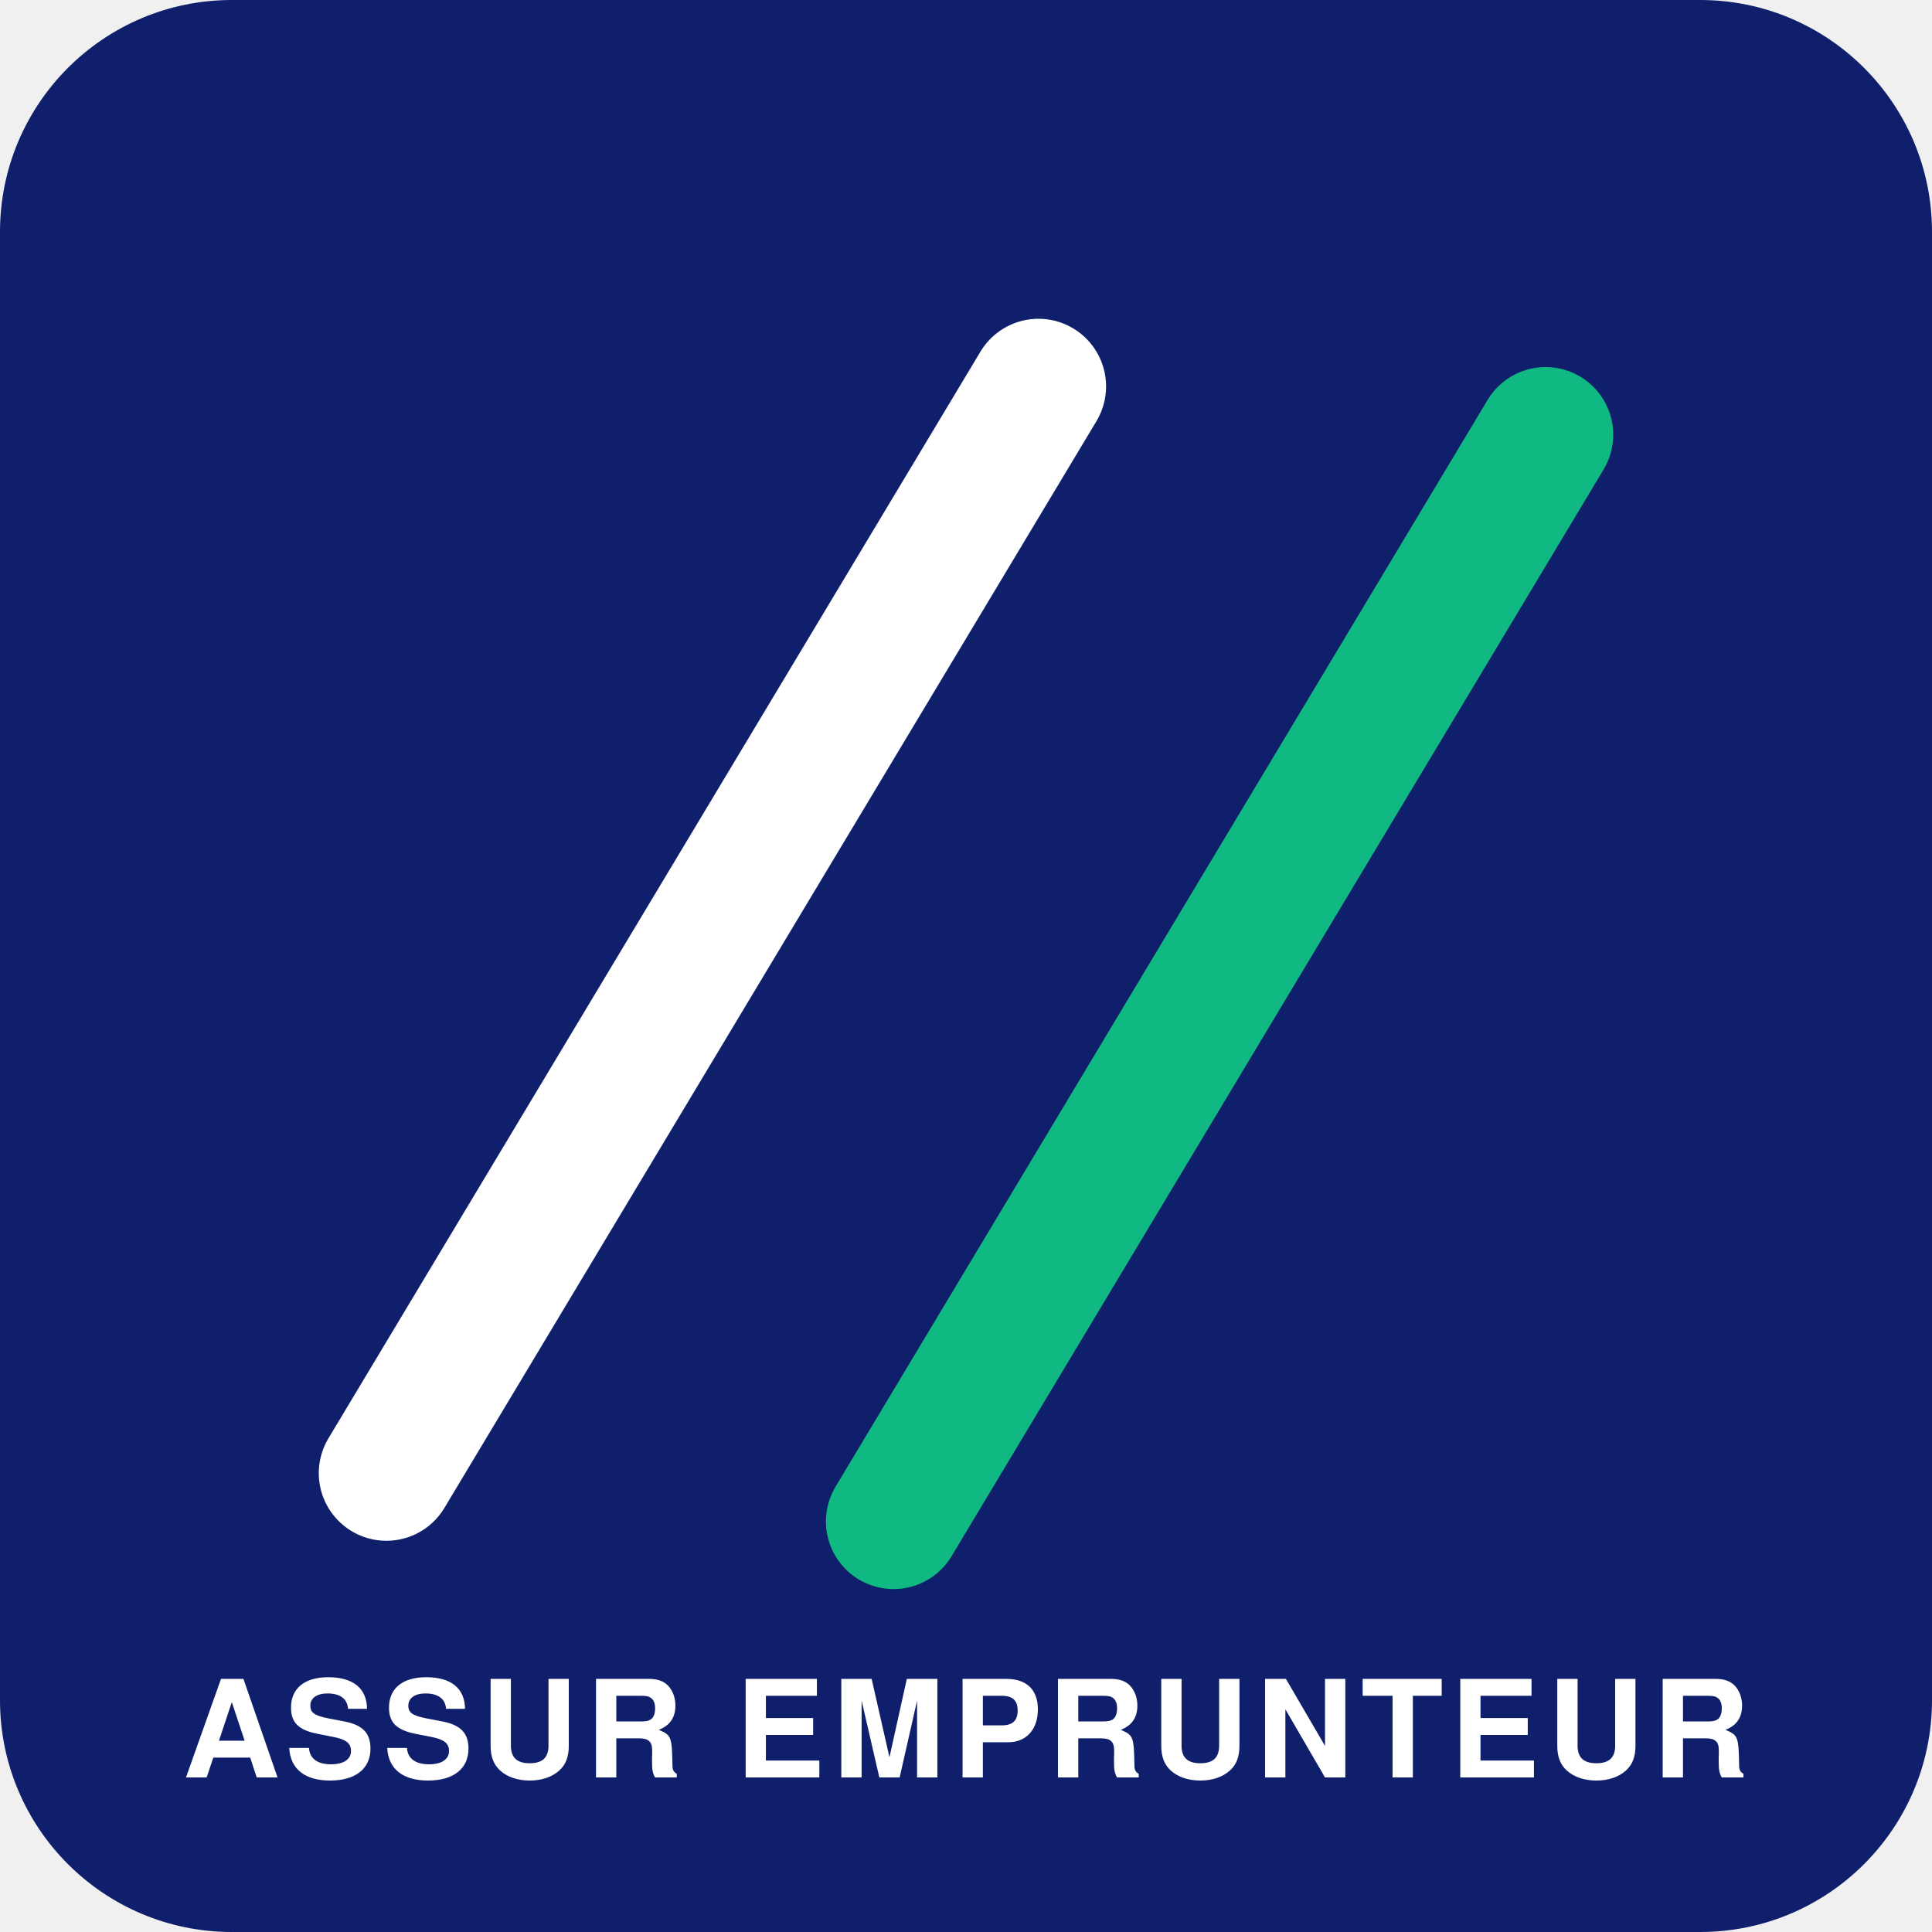
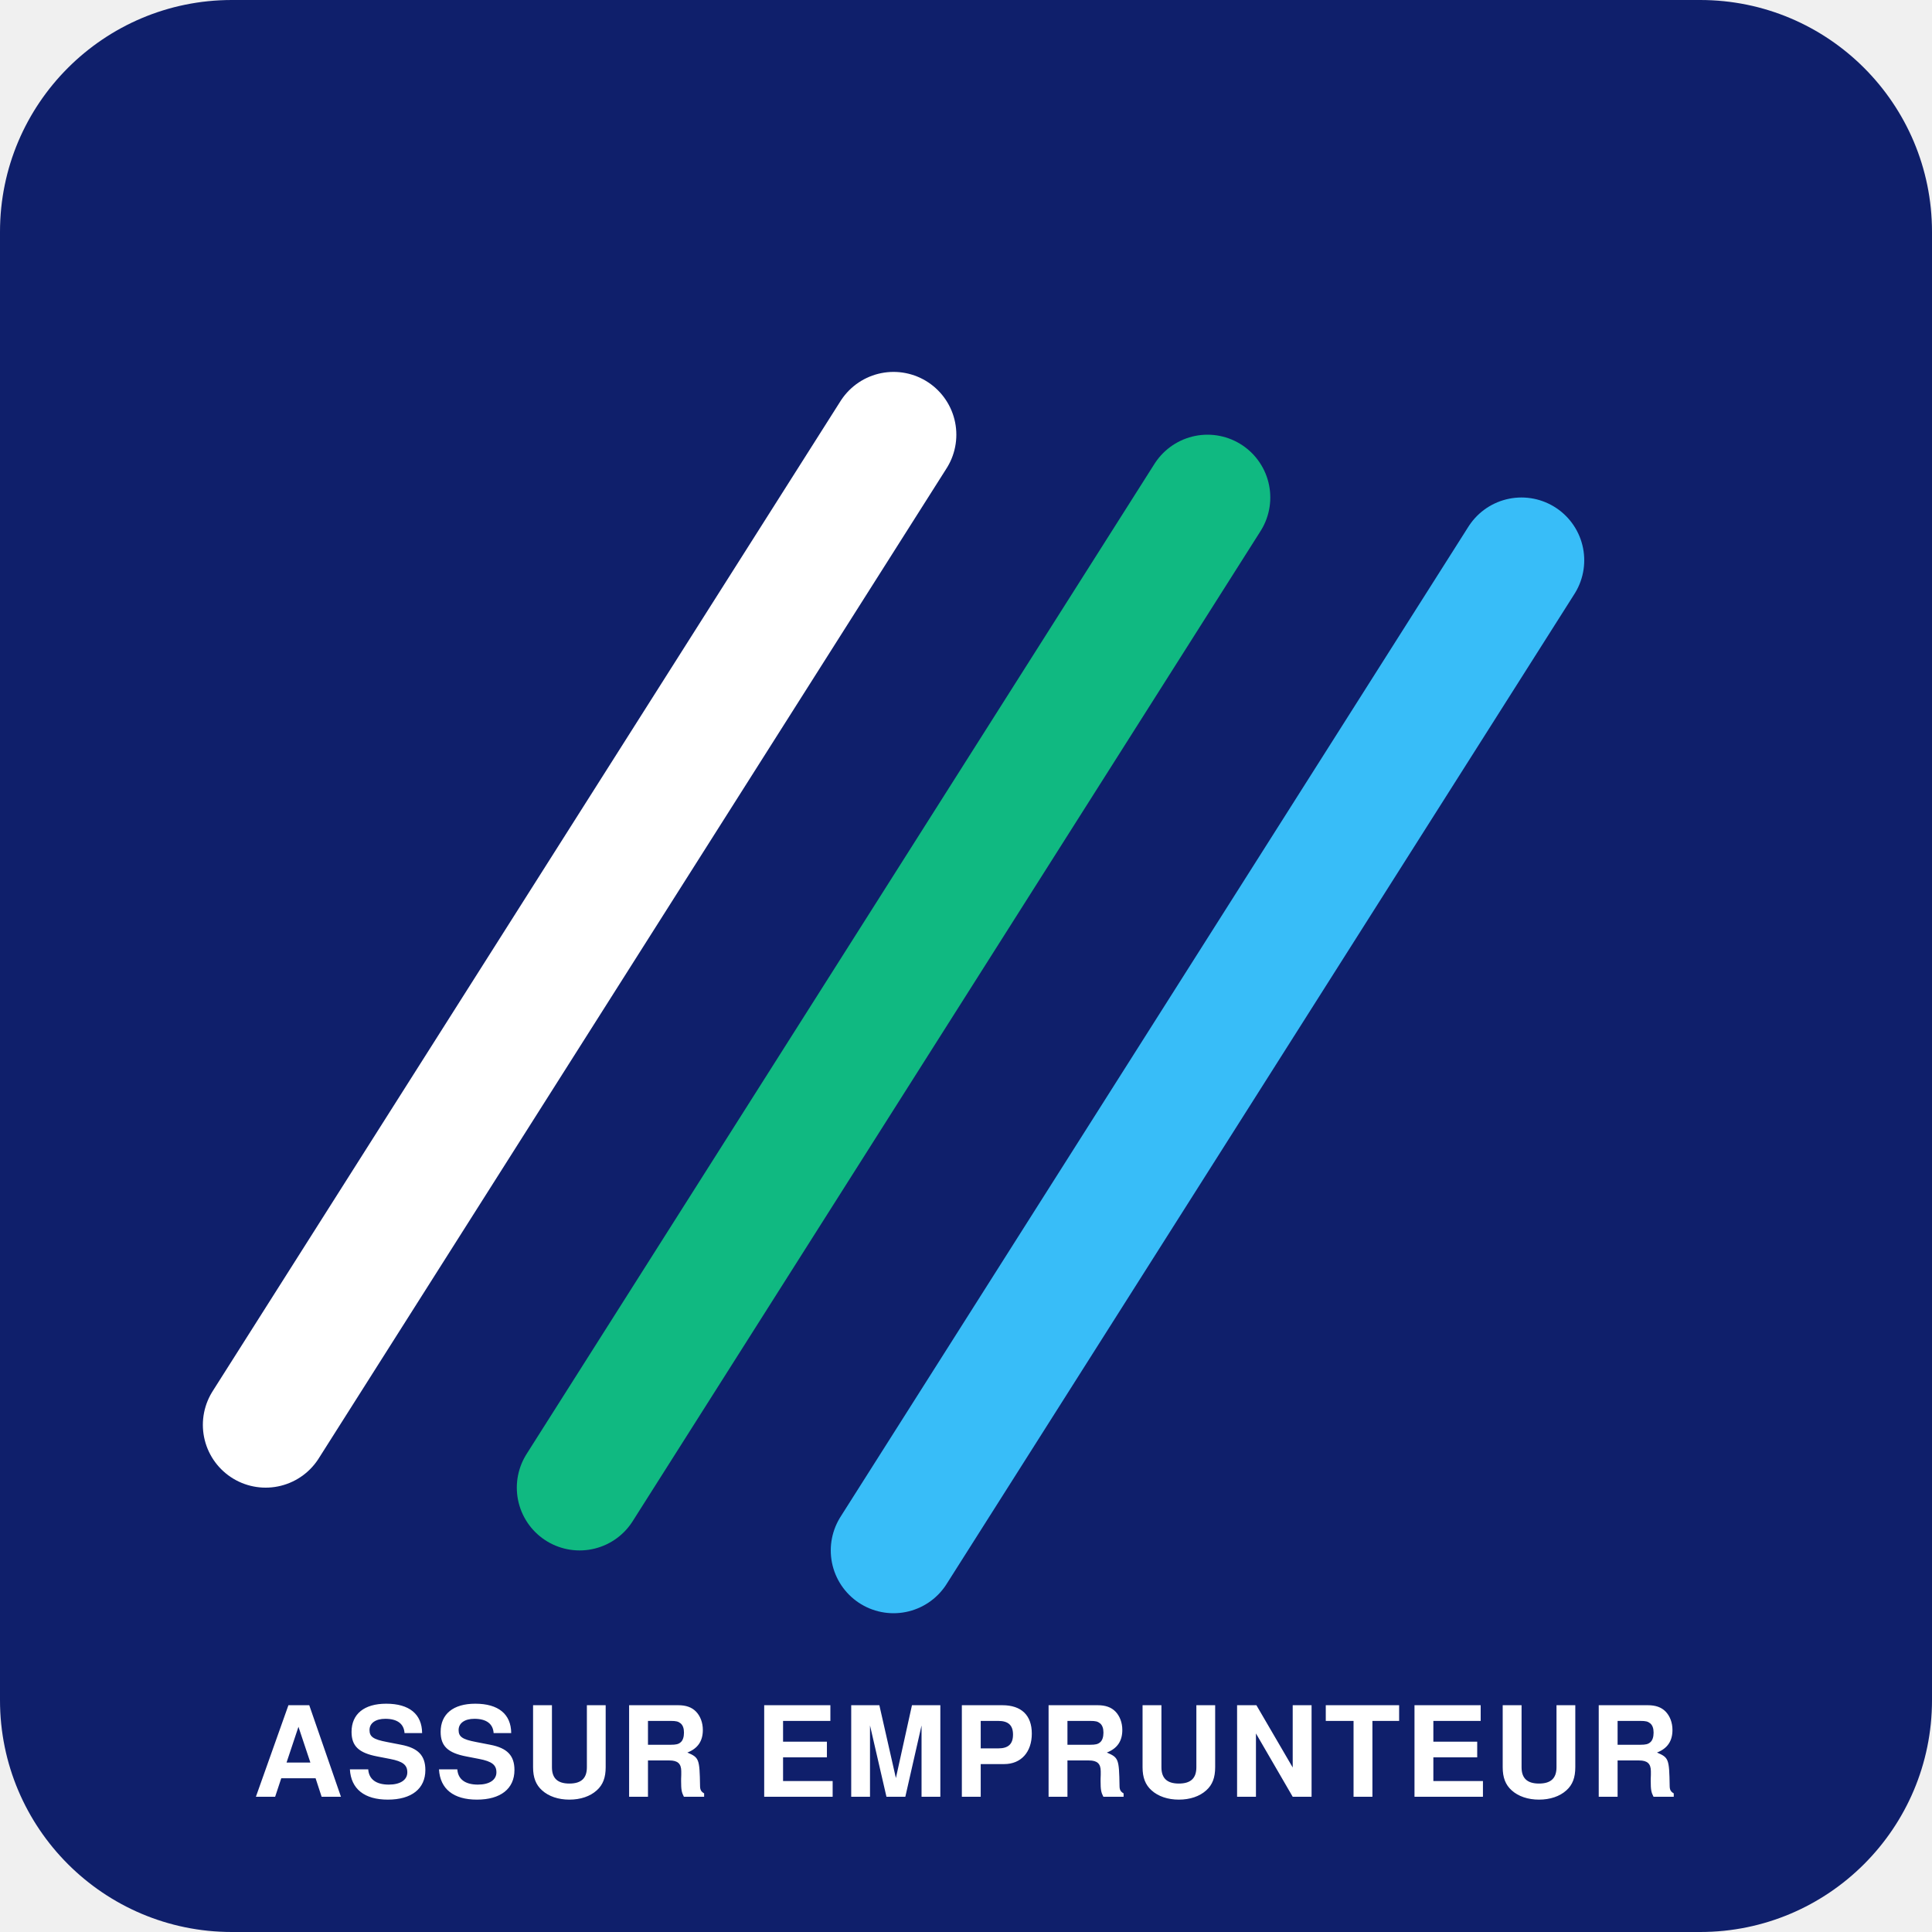
<svg xmlns="http://www.w3.org/2000/svg" viewBox="0 0 400 400" fill="none">
  <rect width="400" height="400" rx="48" fill="#0f1f6b" />
-   <line x1="80" y1="305" x2="215" y2="80" stroke="white" stroke-width="28" stroke-linecap="round" />
-   <line x1="185" y1="315" x2="320" y2="90" stroke="#10b981" stroke-width="28" stroke-linecap="round" />
-   <text x="200" y="368" text-anchor="middle" font-family="Arial Black, Helvetica, sans-serif" font-weight="900" font-size="28" fill="white" letter-spacing="1.5">
+   <line x1="55" y1="295" x2="185" y2="90" stroke="white" stroke-width="26" stroke-linecap="round" />
+   <line x1="120" y1="308" x2="250" y2="103" stroke="#10b981" stroke-width="26" stroke-linecap="round" />
+   <line x1="185" y1="321" x2="315" y2="116" stroke="#38bdf8" stroke-width="26" stroke-linecap="round" />
+   <text x="200" y="372" text-anchor="middle" font-family="Arial Black, Helvetica, sans-serif" font-weight="900" font-size="26" fill="white" letter-spacing="1">
    ASSUR EMPRUNTEUR
  </text>
</svg>
